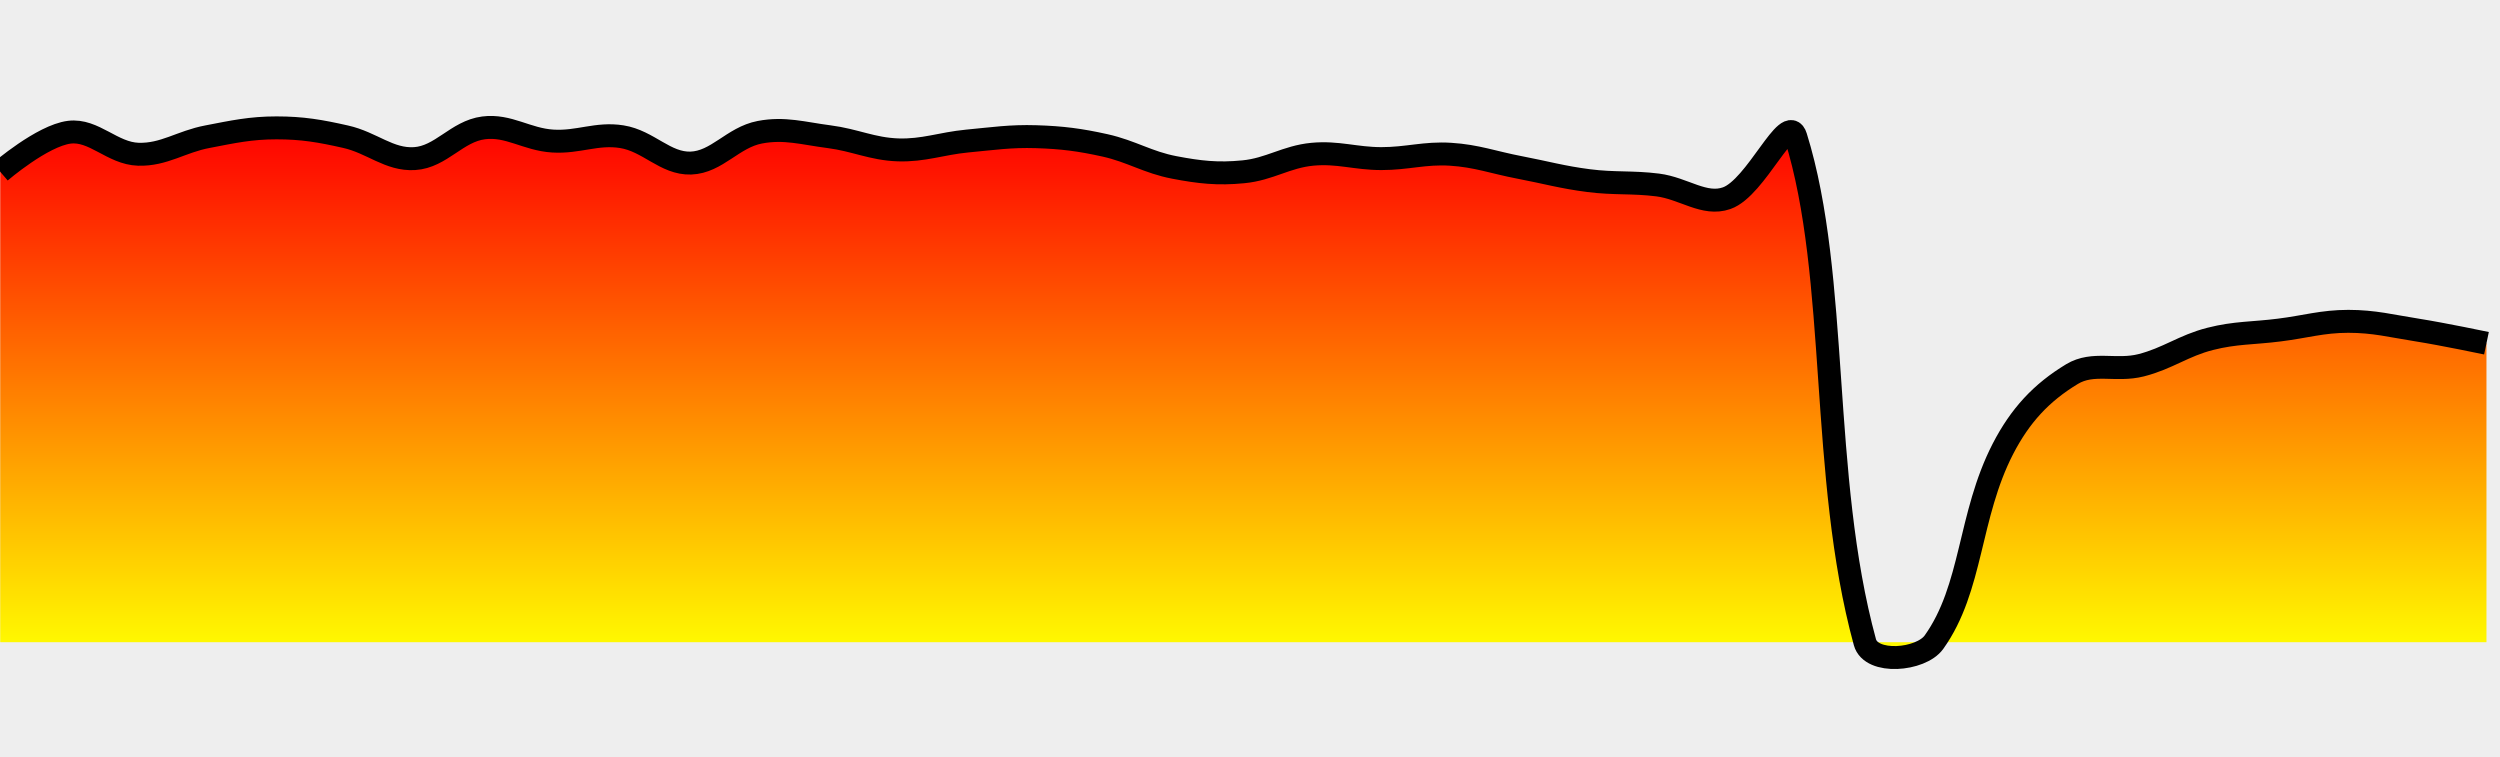
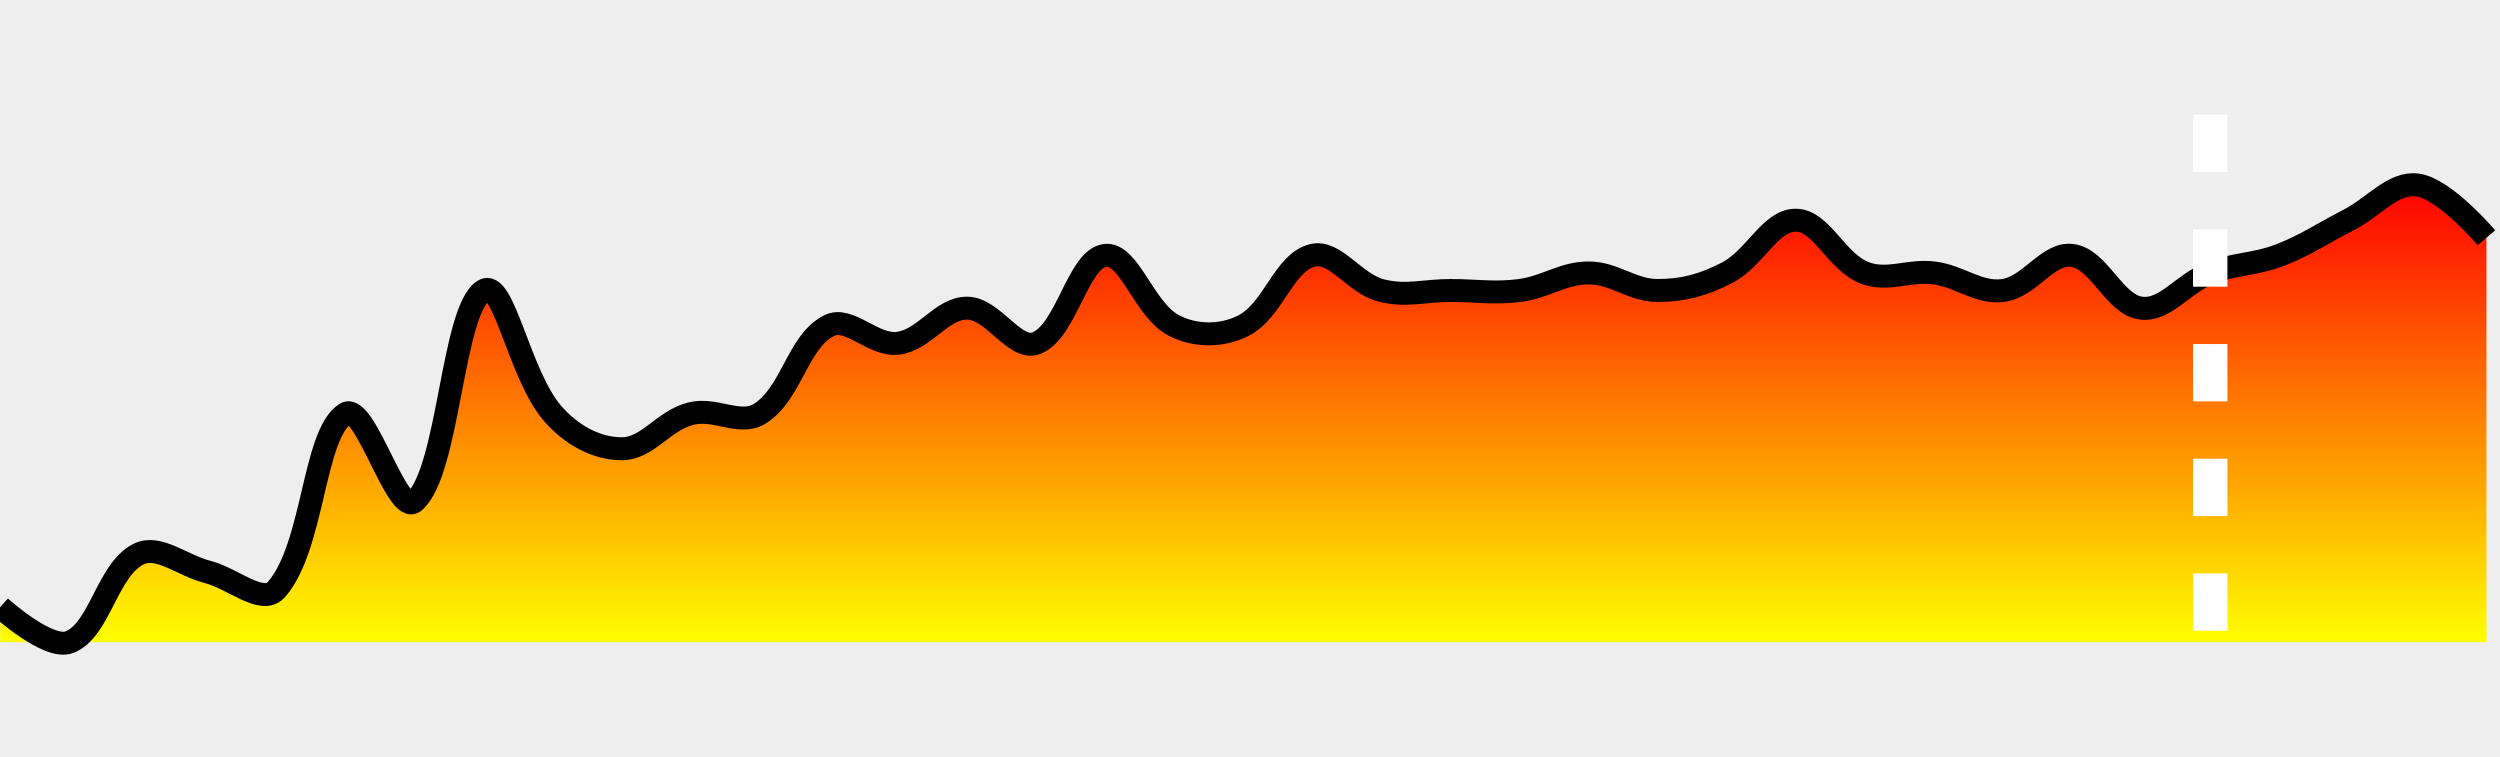
<svg xmlns="http://www.w3.org/2000/svg" version="1.1" width="218" height="66">
  <defs>
    <clipPath id="eo">
      <rect x="0" y="0" width="218" height="66" />
    </clipPath>
    <linearGradient id="en" x1="0" x2="0" y1="0" y2="100%">
      <stop offset="0%" stop-color="red" />
      <stop offset="100%" stop-color="yellow" />
    </linearGradient>
  </defs>
  <rect width="100%" height="100%" fill="#eee" stroke-width="0px" />
  <g clip-path="url(#eo)">
-     <path fill="url(#en)" d="M0.02 56L0.02 14.98C0.02 14.98 3.68 11.83 6.04 11.53 8.19 11.26 9.79 13.38 12.06 13.45 14.3 13.52 15.8 12.35 18.09 11.92 20.32 11.49 21.85 11.15 24.11 11.15 26.37 11.15 27.92 11.42 30.13 11.92 32.43 12.43 33.94 13.97 36.15 13.83 38.46 13.69 39.83 11.45 42.17 11.15 44.35 10.87 45.92 12.16 48.2 12.3 50.44 12.44 52.04 11.57 54.22 11.92 56.55 12.29 58.01 14.29 60.24 14.22 62.52 14.14 63.9 11.98 66.26 11.53 68.42 11.12 70.04 11.63 72.29 11.92 74.56 12.21 76.04 12.99 78.31 13.07 80.55 13.14 82.06 12.52 84.33 12.3 86.58 12.09 88.1 11.85 90.35 11.92 92.62 11.99 94.16 12.19 96.37 12.68 98.68 13.2 100.09 14.16 102.4 14.6 104.6 15.02 106.19 15.2 108.42 14.98 110.71 14.76 112.15 13.67 114.44 13.45 116.67 13.24 118.2 13.83 120.46 13.83 122.72 13.83 124.24 13.31 126.48 13.45 128.76 13.59 130.25 14.17 132.51 14.6 134.76 15.03 136.25 15.46 138.53 15.75 140.77 16.04 142.31 15.85 144.55 16.13 146.83 16.42 148.62 17.97 150.57 17.28 153.14 16.38 155.9 9.69 156.59 11.92 160.42 24.21 158.64 41.44 162.62 56 163.16 57.97 167.5 57.59 168.64 56 172.02 51.27 171.64 45 174.66 39.13 176.16 36.23 178 34.24 180.68 32.62 182.52 31.51 184.51 32.41 186.71 31.85 189.03 31.26 190.4 30.14 192.73 29.55 194.92 28.99 196.49 29.07 198.75 28.78 201.01 28.5 202.51 28.02 204.77 28.02 207.03 28.02 208.55 28.43 210.79 28.78 213.06 29.14 216.82 29.93 216.82 29.93L216.82 56z" stroke="none" />
-     <path fill="none" stroke="#000" stroke-width="2px" d="M0.02 14.98C0.02 14.98 3.68 11.83 6.04 11.53 8.19 11.26 9.79 13.38 12.06 13.45 14.3 13.52 15.8 12.35 18.09 11.92 20.32 11.49 21.85 11.15 24.11 11.15 26.37 11.15 27.92 11.42 30.13 11.92 32.43 12.43 33.94 13.97 36.15 13.83 38.46 13.69 39.83 11.45 42.17 11.15 44.35 10.87 45.92 12.16 48.2 12.3 50.44 12.44 52.04 11.57 54.22 11.92 56.55 12.29 58.01 14.29 60.24 14.22 62.52 14.14 63.9 11.98 66.26 11.53 68.42 11.12 70.04 11.63 72.29 11.92 74.56 12.21 76.04 12.99 78.31 13.07 80.55 13.14 82.06 12.52 84.33 12.3 86.58 12.09 88.1 11.85 90.35 11.92 92.62 11.99 94.16 12.19 96.37 12.68 98.68 13.2 100.09 14.16 102.4 14.6 104.6 15.02 106.19 15.2 108.42 14.98 110.71 14.76 112.15 13.67 114.44 13.45 116.67 13.24 118.2 13.83 120.46 13.83 122.72 13.83 124.24 13.31 126.48 13.45 128.76 13.59 130.25 14.17 132.51 14.6 134.76 15.03 136.25 15.46 138.53 15.75 140.77 16.04 142.31 15.85 144.55 16.13 146.83 16.42 148.62 17.97 150.57 17.28 153.14 16.38 155.9 9.69 156.59 11.92 160.42 24.21 158.64 41.44 162.62 56 163.16 57.97 167.5 57.59 168.64 56 172.02 51.27 171.64 45 174.66 39.13 176.16 36.23 178 34.24 180.68 32.62 182.52 31.51 184.51 32.41 186.71 31.85 189.03 31.26 190.4 30.14 192.73 29.55 194.92 28.99 196.49 29.07 198.75 28.78 201.01 28.5 202.51 28.02 204.77 28.02 207.03 28.02 208.55 28.43 210.79 28.78 213.06 29.14 216.82 29.93 216.82 29.93" />
+     <path fill="url(#en)" d="M0.02 56L0.02 52.93C0.02 52.93 4.19 56.71 6.04 56 8.71 54.98 9.31 49.74 12.06 48.33 13.82 47.44 15.83 49.29 18.09 49.87 20.34 50.44 22.87 52.82 24.11 51.4 27.39 47.64 27.29 37.87 30.13 36.07 31.81 35 34.64 45.08 36.15 43.73 39.16 41.06 39.41 27.09 42.17 25.33 43.93 24.22 45.28 32.73 48.2 36.07 49.8 37.9 51.96 39.13 54.22 39.13 56.48 39.13 57.85 36.67 60.24 36.07 62.37 35.52 64.54 37.16 66.26 36.07 69.06 34.29 69.53 29.8 72.29 28.4 74.04 27.5 76.14 30.21 78.31 29.93 80.66 29.63 82.07 26.87 84.33 26.87 86.59 26.87 88.5 30.64 90.35 29.93 93.02 28.91 93.97 22.57 96.37 22.27 98.49 22 99.74 27.05 102.4 28.4 104.26 29.35 106.56 29.35 108.42 28.4 111.07 27.05 111.91 22.91 114.44 22.27 116.43 21.76 118.07 24.73 120.46 25.33 122.59 25.88 124.23 25.33 126.48 25.33 128.74 25.33 130.28 25.62 132.51 25.33 134.8 25.04 136.27 23.8 138.53 23.8 140.79 23.8 142.29 25.33 144.55 25.33 146.81 25.33 148.54 24.84 150.57 23.8 153.05 22.54 154.34 19.2 156.59 19.2 158.85 19.2 160.1 22.84 162.62 23.8 164.62 24.56 166.42 23.52 168.64 23.8 170.93 24.09 172.5 25.61 174.66 25.33 177.01 25.03 178.55 22 180.68 22.27 183.07 22.57 184.32 26.56 186.71 26.87 188.83 27.14 190.37 24.7 192.73 23.8 194.89 22.97 196.59 23.09 198.75 22.27 201.1 21.37 202.51 20.35 204.77 19.2 207.03 18.05 208.66 15.86 210.79 16.13 213.18 16.44 216.82 20.73 216.82 20.73L216.82 56z" stroke="none" />
+     <path fill="none" stroke="#000" stroke-width="2px" d="M0.02 52.93C0.02 52.93 4.19 56.71 6.04 56 8.71 54.98 9.31 49.74 12.06 48.33 13.82 47.44 15.83 49.29 18.09 49.87 20.34 50.44 22.87 52.82 24.11 51.4 27.39 47.64 27.29 37.87 30.13 36.07 31.81 35 34.64 45.08 36.15 43.73 39.16 41.06 39.41 27.09 42.17 25.33 43.93 24.22 45.28 32.73 48.2 36.07 49.8 37.9 51.96 39.13 54.22 39.13 56.48 39.13 57.85 36.67 60.24 36.07 62.37 35.52 64.54 37.16 66.26 36.07 69.06 34.29 69.53 29.8 72.29 28.4 74.04 27.5 76.14 30.21 78.31 29.93 80.66 29.63 82.07 26.87 84.33 26.87 86.59 26.87 88.5 30.64 90.35 29.93 93.02 28.91 93.97 22.57 96.37 22.27 98.49 22 99.74 27.05 102.4 28.4 104.26 29.35 106.56 29.35 108.42 28.4 111.07 27.05 111.91 22.91 114.44 22.27 116.43 21.76 118.07 24.73 120.46 25.33 122.59 25.88 124.23 25.33 126.48 25.33 128.74 25.33 130.28 25.62 132.51 25.33 134.8 25.04 136.27 23.8 138.53 23.8 140.79 23.8 142.29 25.33 144.55 25.33 146.81 25.33 148.54 24.84 150.57 23.8 153.05 22.54 154.34 19.2 156.59 19.2 158.85 19.2 160.1 22.84 162.62 23.8 164.62 24.56 166.42 23.52 168.64 23.8 170.93 24.09 172.5 25.61 174.66 25.33 177.01 25.03 178.55 22 180.68 22.27 183.07 22.57 184.32 26.56 186.71 26.87 188.83 27.14 190.37 24.7 192.73 23.8 194.89 22.97 196.59 23.09 198.75 22.27 201.1 21.37 202.51 20.35 204.77 19.2 207.03 18.05 208.66 15.86 210.79 16.13 213.18 16.44 216.82 20.73 216.82 20.73" />
  </g>
+   <path stroke="white" stroke-width="3px" stroke-dasharray="5,5" fill="none" d="M192.73 10v46" />
</svg>
